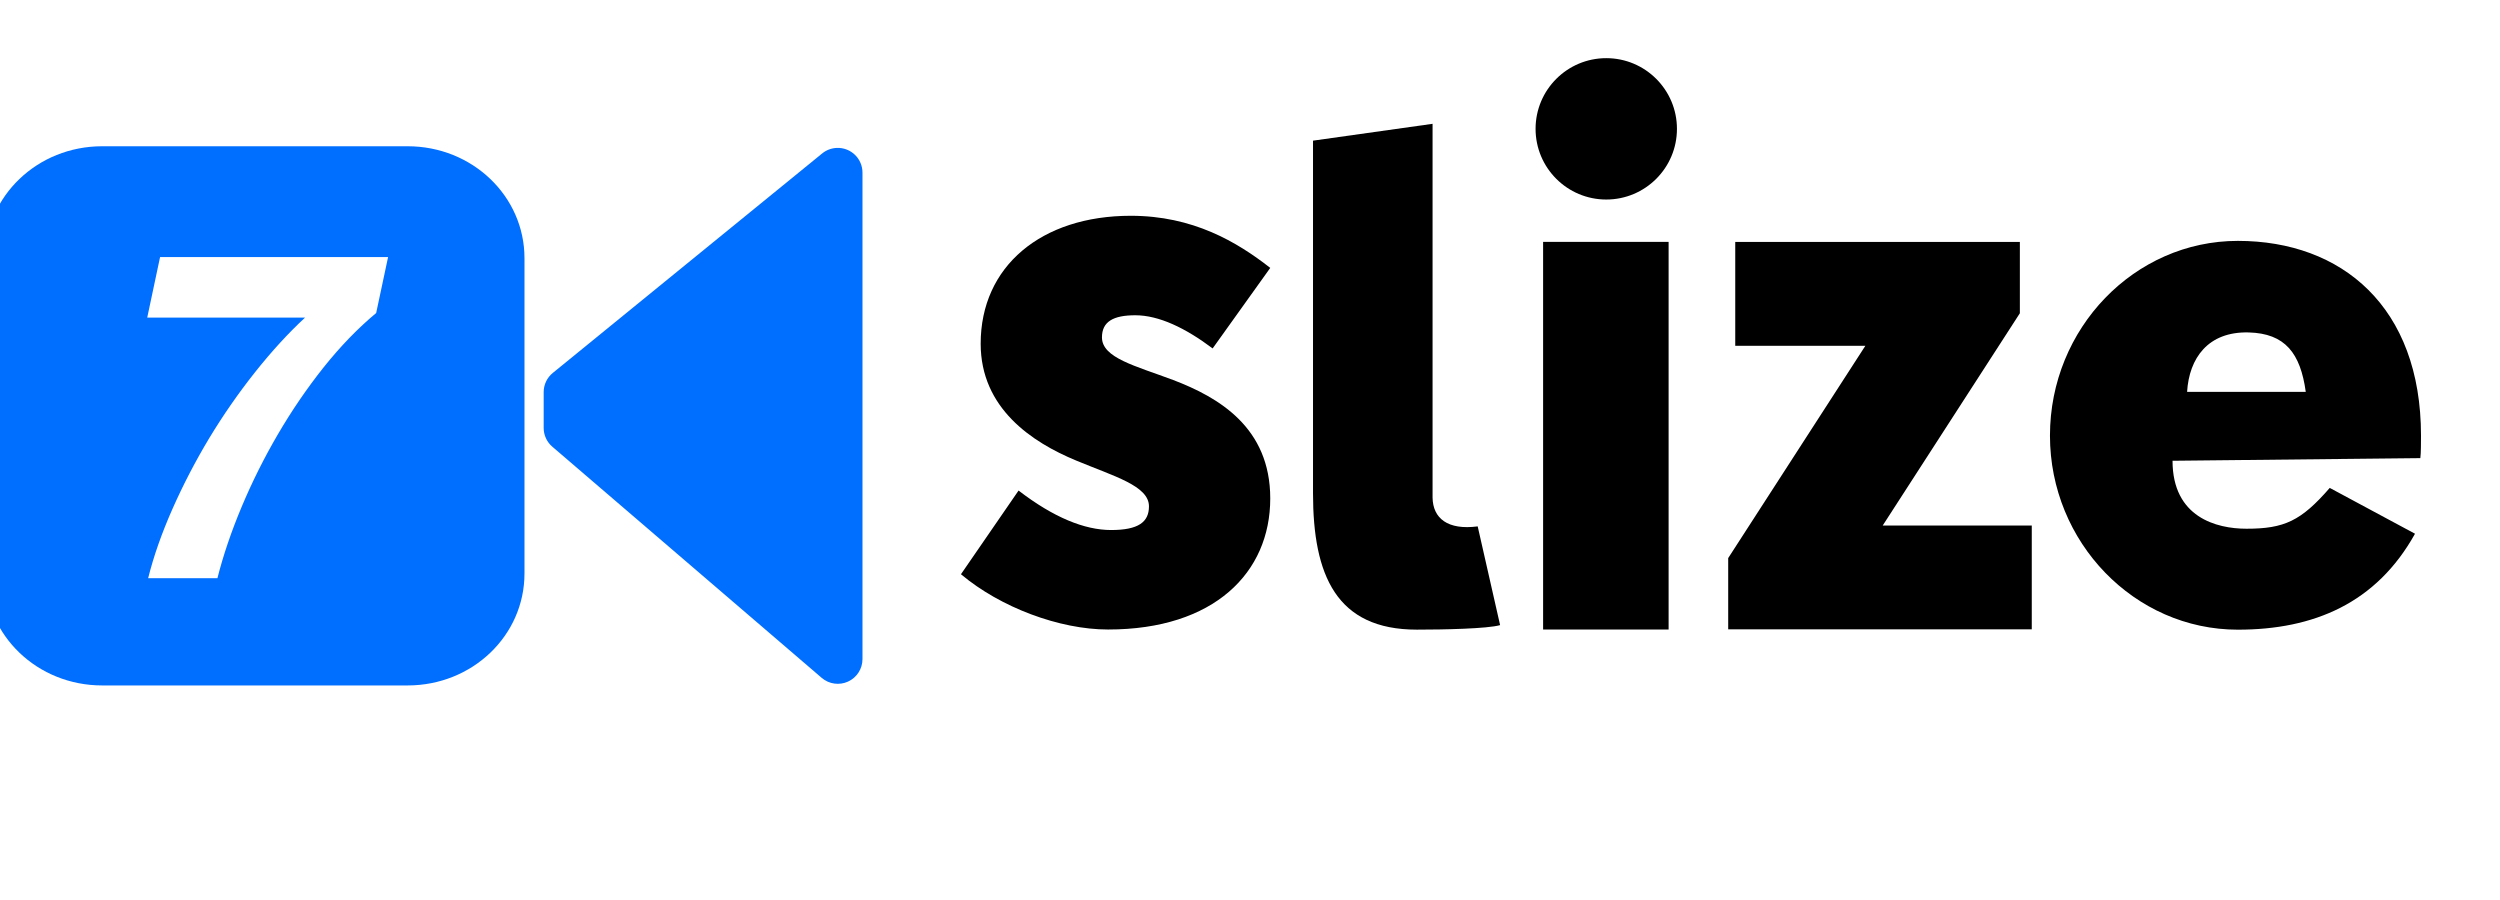
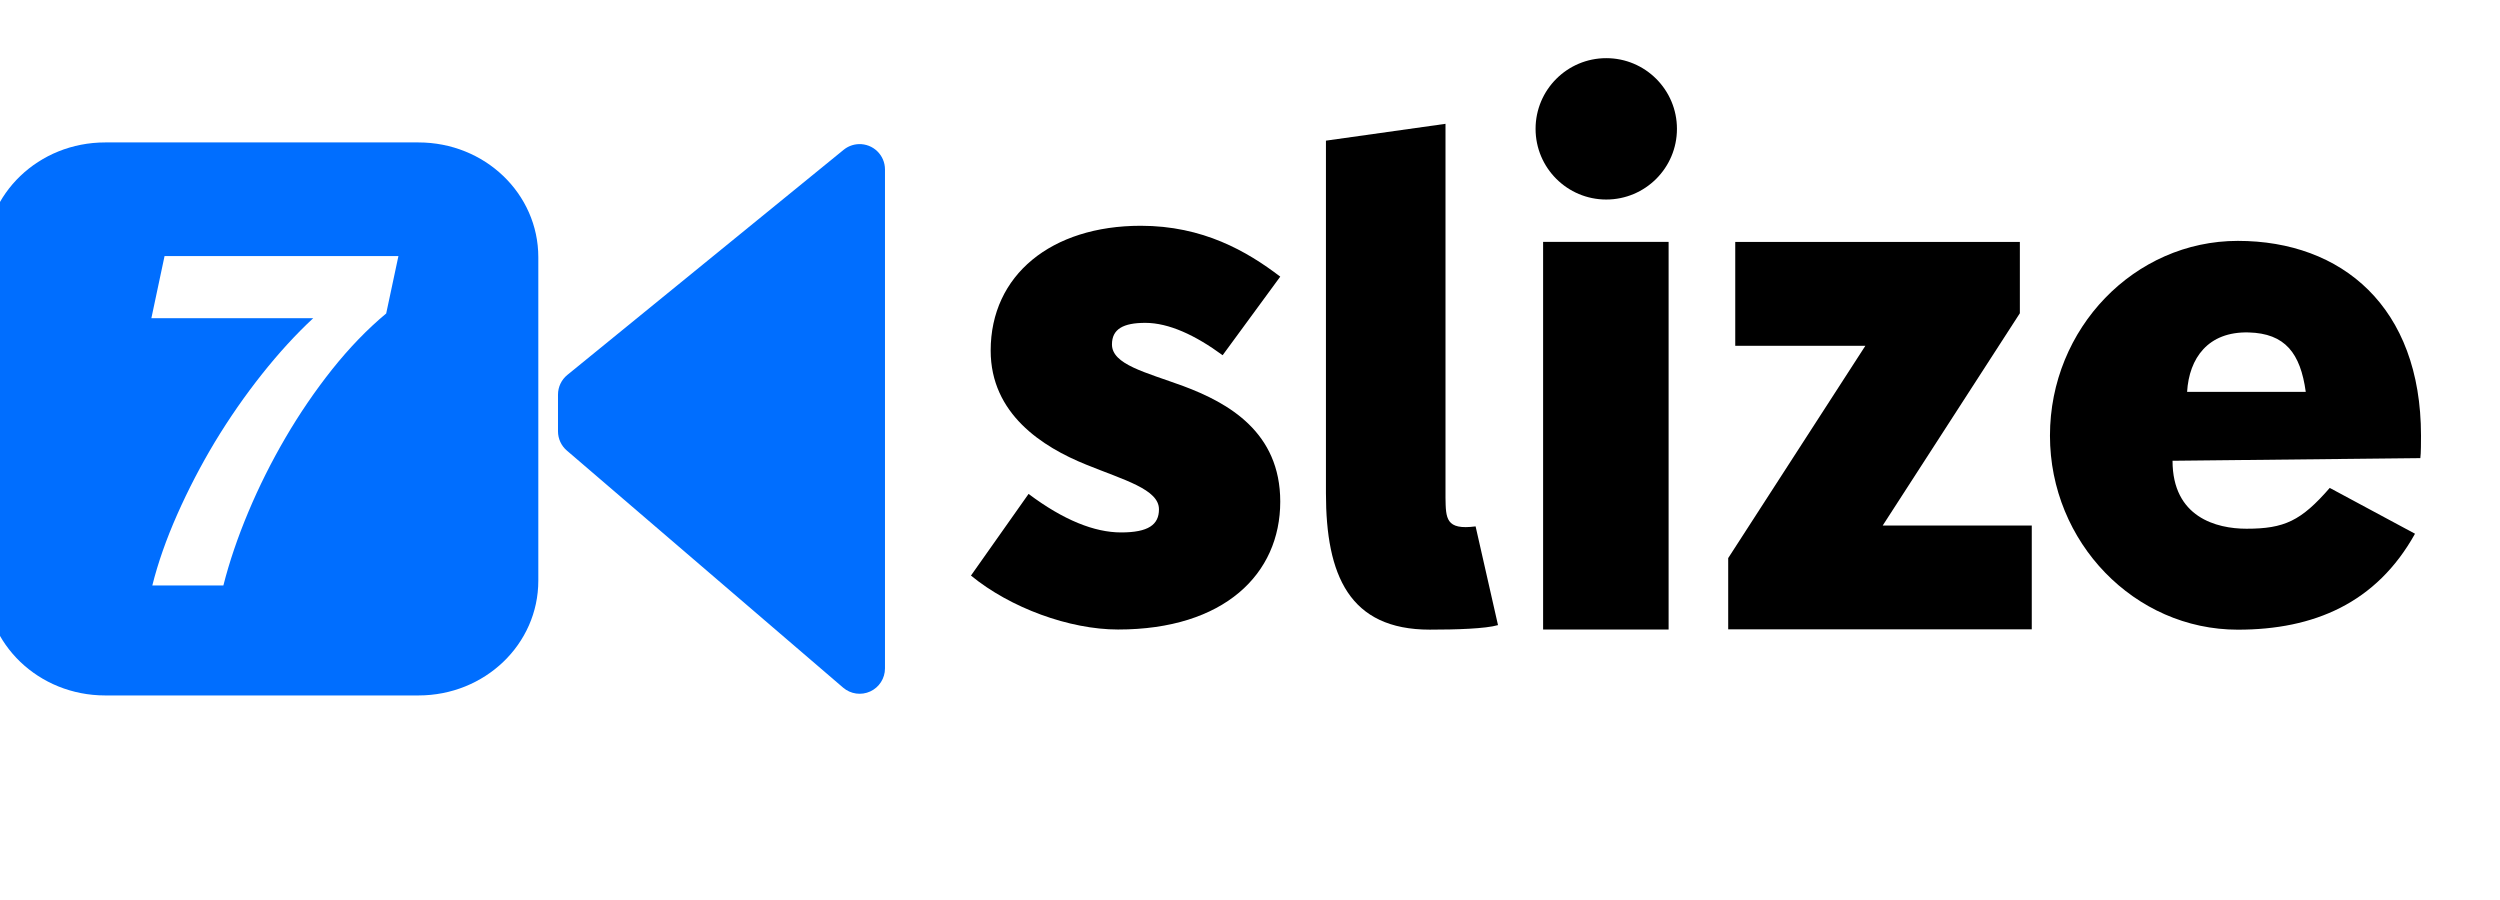
<svg xmlns="http://www.w3.org/2000/svg" xmlns:ns1="http://www.openswatchbook.org/uri/2009/osb" xmlns:xlink="http://www.w3.org/1999/xlink" width="500" height="180" id="svg3068" version="1.1">
  <defs id="defs3070">
    <linearGradient id="linearGradient4019" ns1:paint="solid">
      <stop style="stop-color:#0000ff;stop-opacity:1;" offset="0" id="stop4021" />
    </linearGradient>
    <linearGradient xlink:href="#linearGradient4019" id="linearGradient4023" x1="3.888" y1="1185.939" x2="83.046" y2="1185.939" gradientUnits="userSpaceOnUse" />
    <linearGradient gradientUnits="userSpaceOnUse" y2="1185.939" x2="83.046" y1="1185.939" x1="3.888" id="linearGradient4543" xlink:href="#linearGradient4019" />
    <linearGradient gradientUnits="userSpaceOnUse" y2="1185.939" x2="83.046" y1="1185.939" x1="3.888" id="linearGradient3467" xlink:href="#linearGradient4019" />
    <linearGradient xlink:href="#linearGradient4019" id="linearGradient3469" x1="3.888" y1="1185.939" x2="83.046" y2="1185.939" gradientUnits="userSpaceOnUse" />
  </defs>
  <g id="layer1" transform="translate(0,-872.3622)">
    <text transform="matrix(1.156521,0,0.06945359,0.864662,0,0)" id="text3007" y="1210.32" x="-60.128" style="font-style:italic;font-variant:normal;font-weight:bold;font-stretch:normal;font-size:43.006px;line-height:0%;font-family:Verdana;-inkscape-font-specification:'Embrionic85 Bold';letter-spacing:0px;word-spacing:0px;fill:#000000;fill-opacity:1;stroke:none" xml:space="preserve">
      <tspan style="font-style:normal;font-variant:normal;font-weight:normal;font-stretch:normal;font-family:headthinker;-inkscape-font-specification:headthinker;letter-spacing:0px;fill:#000000;stroke:none" y="1210.32" x="-60.128" id="tspan3009" />
    </text>
    <text xml:space="preserve" style="font-style:normal;font-weight:normal;font-size:150.877px;line-height:125%;font-family:Sans;letter-spacing:0px;word-spacing:0px;fill:#000000;fill-opacity:1;stroke:none" x="213.85" y="980.114" id="text3015" transform="matrix(1,0,-0.1601522,1,0,0)">
      <tspan id="tspan3017" x="213.85" y="980.114" style="font-style:normal;font-variant:normal;font-weight:normal;font-stretch:normal;font-family:'Helvetica Neue';-inkscape-font-specification:'Helvetica Neue';letter-spacing:1.924px;fill:#000000" dx="0" />
    </text>
-     <g id="g4365">
+     <g id="g4365" transform="matrix(1.02565,0,0,1.02565,0.07544238,-23.89241)">
      <path id="rect4156" d="m 20.438,901.614 c -12.952,0 -23.379,9.986 -23.379,22.391 l 0,63.057 c 0,12.404 10.427,22.389 23.379,22.389 l 61.08,0 c 12.952,0 23.379,-9.985 23.379,-22.389 l 0,-63.057 c 0,-12.404 -10.427,-22.391 -23.379,-22.391 z m 11.576,22.157 45.605,0 -2.385,11.194 c -3.67,3.059 -7.189,6.699 -10.553,10.92 -3.303,4.16 -6.331,8.594 -9.084,13.304 -2.753,4.71 -5.17,9.544 -7.249,14.499 -2.08,4.955 -3.701,9.726 -4.863,14.314 l -13.857,0 c 1.101,-4.404 2.722,-9.023 4.863,-13.855 2.141,-4.833 4.589,-9.544 7.342,-14.132 2.814,-4.649 5.873,-9.054 9.176,-13.213 3.303,-4.16 6.636,-7.799 10.001,-10.919 l -31.565,0 z" style="opacity:1;fill:#006eff;fill-opacity:1;stroke:none;stroke-width:0.01;stroke-linecap:round;stroke-linejoin:round;stroke-miterlimit:4;stroke-dasharray:none;stroke-dashoffset:0;stroke-opacity:1" />
      <path id="path4172" d="m 167.412,901.943 a 4.94,4.94 0 0 0 -2.975,1.107 l -53.882,43.902 a 4.94,4.94 0 0 0 -1.82,3.83 l 0,7.166 a 4.94,4.94 0 0 0 1.723,3.749 l 53.882,46.238 a 4.94,4.94 0 0 0 8.156,-3.749 l 0,-97.306 a 4.94,4.94 0 0 0 -5.085,-4.937 z" style="color:#000000;font-style:normal;font-variant:normal;font-weight:normal;font-stretch:normal;font-size:medium;line-height:normal;font-family:sans-serif;text-indent:0;text-align:start;text-decoration:none;text-decoration-line:none;text-decoration-style:solid;text-decoration-color:#000000;letter-spacing:normal;word-spacing:normal;text-transform:none;direction:ltr;block-progression:tb;writing-mode:lr-tb;baseline-shift:baseline;text-anchor:start;white-space:normal;clip-rule:nonzero;display:inline;overflow:visible;visibility:visible;opacity:1;isolation:auto;mix-blend-mode:normal;color-interpolation:sRGB;color-interpolation-filters:linearRGB;solid-color:#000000;solid-opacity:1;fill:#006eff;fill-opacity:1;fill-rule:nonzero;stroke:none;stroke-width:0.146;stroke-linecap:round;stroke-linejoin:round;stroke-miterlimit:4;stroke-dasharray:none;stroke-dashoffset:0;stroke-opacity:1;color-rendering:auto;image-rendering:auto;shape-rendering:auto;text-rendering:auto;enable-background:accumulate" />
    </g>
-     <path id="path4129" style="font-style:normal;font-weight:normal;font-size:136.622px;line-height:125%;font-family:sans-serif;letter-spacing:-2.14px;word-spacing:0px;fill:#000000;fill-opacity:1;stroke:none;stroke-width:1.273;stroke-linecap:butt;stroke-linejoin:miter;stroke-miterlimit:4;stroke-dasharray:none;stroke-opacity:1" d="m 192.192,987.211 c 7.884,6.632 19.71,11.054 29.413,11.054 21.226,0 32.445,-11.37 32.445,-26.214 0,-14.212 -10.31,-20.213 -19.406,-23.687 -7.581,-2.842 -14.252,-4.422 -14.252,-8.527 0,-3.158 2.274,-4.422 6.671,-4.422 4.7,0 10.006,2.527 15.464,6.632 l 11.523,-16.107 c -6.671,-5.211 -15.464,-10.422 -27.897,-10.422 -17.89,0 -30.019,10.107 -30.019,25.582 0,12.949 10.31,19.739 19.103,23.372 7.581,3.158 14.555,5.053 14.555,9.159 0,3.158 -2.123,4.737 -7.581,4.737 -5.306,0 -11.523,-2.527 -18.497,-7.896 l -11.523,16.739 z" />
-     <path id="path4131" style="font-style:normal;font-weight:normal;font-size:medium;line-height:125%;font-family:sans-serif;letter-spacing:-0.22px;word-spacing:0px;fill:#000000;fill-opacity:1;stroke:none;stroke-width:1.273;stroke-linecap:butt;stroke-linejoin:miter;stroke-miterlimit:4;stroke-dasharray:none;stroke-opacity:1" d="m 262.602,971.01 c 0,16.403 4.651,27.281 20.777,27.281 5.283,0 14.139,-0.18 16.641,-0.905 l -4.481,-19.747 c -5.997,0.789 -8.957,-1.609 -9.026,-5.751 l 0,-74.763 -23.911,3.368 z" />
+     <path id="path4129" style="font-style:normal;font-weight:normal;font-size:136.622px;line-height:125%;font-family:sans-serif;letter-spacing:-2.14px;word-spacing:0px;fill:#000000;fill-opacity:1;stroke:none;stroke-width:1.273;stroke-linecap:butt;stroke-linejoin:miter;stroke-miterlimit:4;stroke-dasharray:none;stroke-opacity:1" d="m 194.192,987.478 c 7.884,6.472 19.71,10.787 29.413,10.787 21.226,0 32.445,-11.095 32.445,-25.58 0,-13.869 -10.31,-19.725 -19.406,-23.115 -7.581,-2.774 -14.252,-4.315 -14.252,-8.321 0,-3.082 2.274,-4.315 6.671,-4.315 4.7,0 10.006,2.466 15.464,6.472 l 11.523,-15.718 c -6.671,-5.085 -15.464,-10.171 -27.897,-10.171 -17.89,0 -30.019,9.862 -30.019,24.964 0,12.636 10.31,19.262 19.103,22.807 7.581,3.082 14.555,4.931 14.555,8.938 0,3.082 -2.123,4.623 -7.581,4.623 -5.306,0 -11.523,-2.466 -18.497,-7.705 l -11.523,16.334 z" />
+     <path id="path4131" style="font-style:normal;font-weight:normal;font-size:medium;line-height:125%;font-family:sans-serif;letter-spacing:-0.22px;word-spacing:0px;fill:#000000;fill-opacity:1;stroke:none;stroke-width:1.273;stroke-linecap:butt;stroke-linejoin:miter;stroke-miterlimit:4;stroke-dasharray:none;stroke-opacity:1" d="m 265.188,971.01 c 0,16.403 4.651,27.281 20.777,27.281 5.283,0 11.134,-0.18 13.636,-0.905 l -4.481,-19.747 c -5.997,0.789 -5.952,-1.609 -6.021,-5.751 l 0,-74.763 -23.911,3.368 z" />
    <path style="font-style:normal;font-weight:normal;font-size:medium;line-height:125%;font-family:sans-serif;letter-spacing:-2.14px;word-spacing:0px;fill:#000000;fill-opacity:1;stroke:none;stroke-width:1.273;stroke-linecap:butt;stroke-linejoin:miter;stroke-miterlimit:4;stroke-dasharray:none;stroke-opacity:1" d="m 308.622,998.266 25.099,0 0,-77.528 -25.099,0 0,77.528 z" id="path4133" />
    <path id="path4135" style="font-style:normal;font-weight:normal;font-size:medium;line-height:125%;font-family:sans-serif;letter-spacing:-5.47px;word-spacing:0px;fill:#000000;fill-opacity:1;stroke:none;stroke-width:1.273;stroke-linecap:butt;stroke-linejoin:miter;stroke-miterlimit:4;stroke-dasharray:none;stroke-opacity:1" d="m 345.641,998.235 60.713,0 0,-20.765 -29.815,0 27.433,-42.459 0,-14.256 -56.923,0 0,20.765 26.024,0 -27.433,42.459 z" />
    <g transform="matrix(1.146376,0,0,1.232215,-90.06405,-156.8397)" style="font-style:normal;font-weight:normal;font-size:117.051px;line-height:125%;font-family:sans-serif;letter-spacing:0px;word-spacing:0px;fill:#000000;fill-opacity:1;stroke:none;stroke-width:1.157;stroke-linecap:butt;stroke-linejoin:miter;stroke-miterlimit:4;stroke-dasharray:none;stroke-opacity:1" id="text3387">
      <path d="m 500.823,909.603 c 0.116,-0.697 0.116,-2.835 0.116,-3.649 0,-20.919 -13.83,-31.611 -31.959,-31.611 -18.013,0 -32.773,14.178 -32.773,31.611 0,17.316 14.759,31.494 32.773,31.494 13.249,0 24.173,-4.3 30.913,-15.573 L 485.018,914.438 c -4.997,5.346 -7.903,6.624 -14.527,6.624 -5.23,0 -12.9,-1.849 -12.9,-11.03 z m -40.691,-10.754 c 0.349,-5.462 3.649,-9.815 10.736,-9.646 6.37,0.152 9.037,3.37 9.966,9.646 z" style="font-style:normal;font-variant:normal;font-weight:bold;font-stretch:normal;font-family:'League Spartan';-inkscape-font-specification:'League Spartan Bold';fill:#000000;stroke:none;stroke-width:1.157;stroke-miterlimit:4;stroke-dasharray:none;stroke-opacity:1" id="path4142" />
    </g>
    <ellipse style="fill:#000000;stroke:none;stroke-width:1.273;stroke-miterlimit:4;stroke-dasharray:none;stroke-opacity:1" id="path4150" cx="320.726" cy="898.476" r="14.137" />
    <text transform="matrix(1.156521,0,0.06945359,0.864662,0,0)" id="text3007-8" y="1017.721" x="114.743" style="font-style:italic;font-variant:normal;font-weight:bold;font-stretch:normal;font-size:43.006px;line-height:0%;font-family:Verdana;-inkscape-font-specification:'Embrionic85 Bold';letter-spacing:0px;word-spacing:0px;fill:#000000;fill-opacity:1;stroke:none" xml:space="preserve">
      <tspan style="font-style:normal;font-variant:normal;font-weight:normal;font-stretch:normal;font-family:headthinker;-inkscape-font-specification:headthinker;letter-spacing:0px;fill:#000000;stroke:none" y="1017.721" x="114.743" id="tspan3009-5" />
    </text>
    <text xml:space="preserve" style="font-style:normal;font-weight:normal;font-size:150.877px;line-height:125%;font-family:Sans;letter-spacing:0px;word-spacing:0px;fill:#000000;fill-opacity:1;stroke:none" x="376.044" y="813.581" id="text3015-7" transform="matrix(1,0,-0.1601522,1,0,0)">
      <tspan id="tspan3017-9" x="376.044" y="813.581" style="font-style:normal;font-variant:normal;font-weight:normal;font-stretch:normal;font-family:'Helvetica Neue';-inkscape-font-specification:'Helvetica Neue';letter-spacing:1.924px;fill:#000000" dx="0" />
    </text>
    <circle r="14.137" cy="898.131" cx="321.252" id="circle3509" style="fill:#000000;stroke:none;stroke-width:1.273;stroke-miterlimit:4;stroke-dasharray:none;stroke-opacity:1" />
  </g>
</svg>
